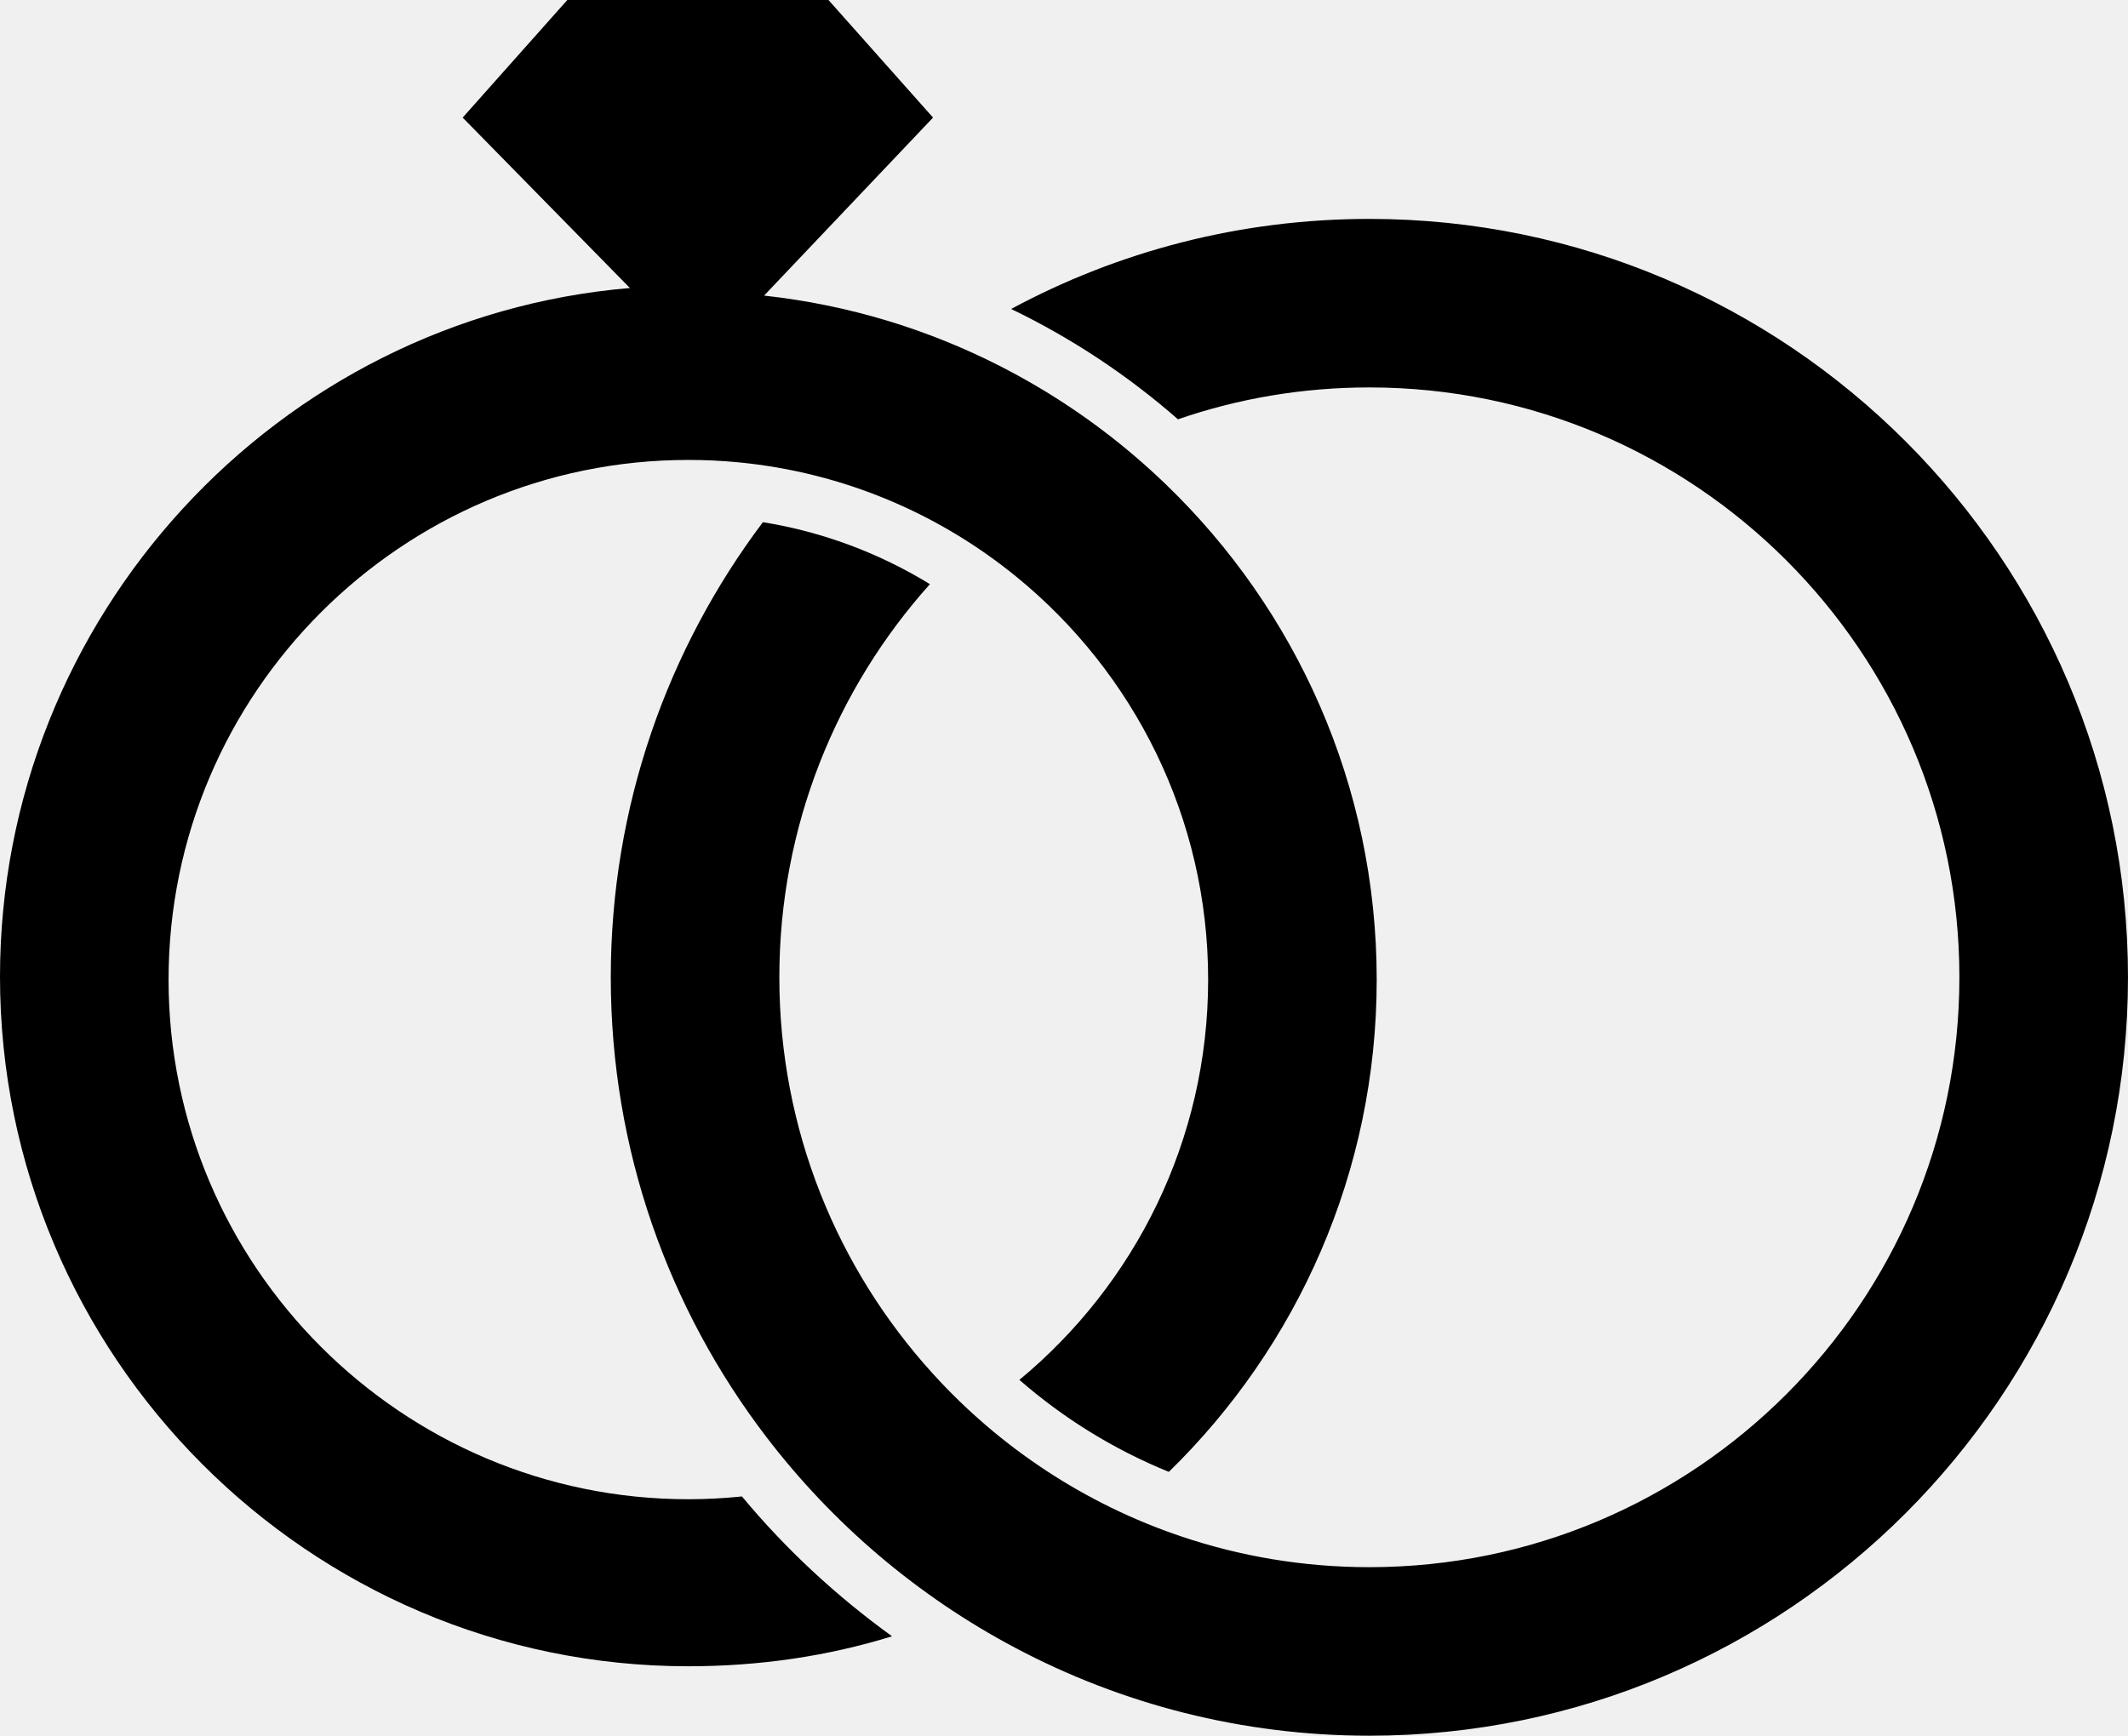
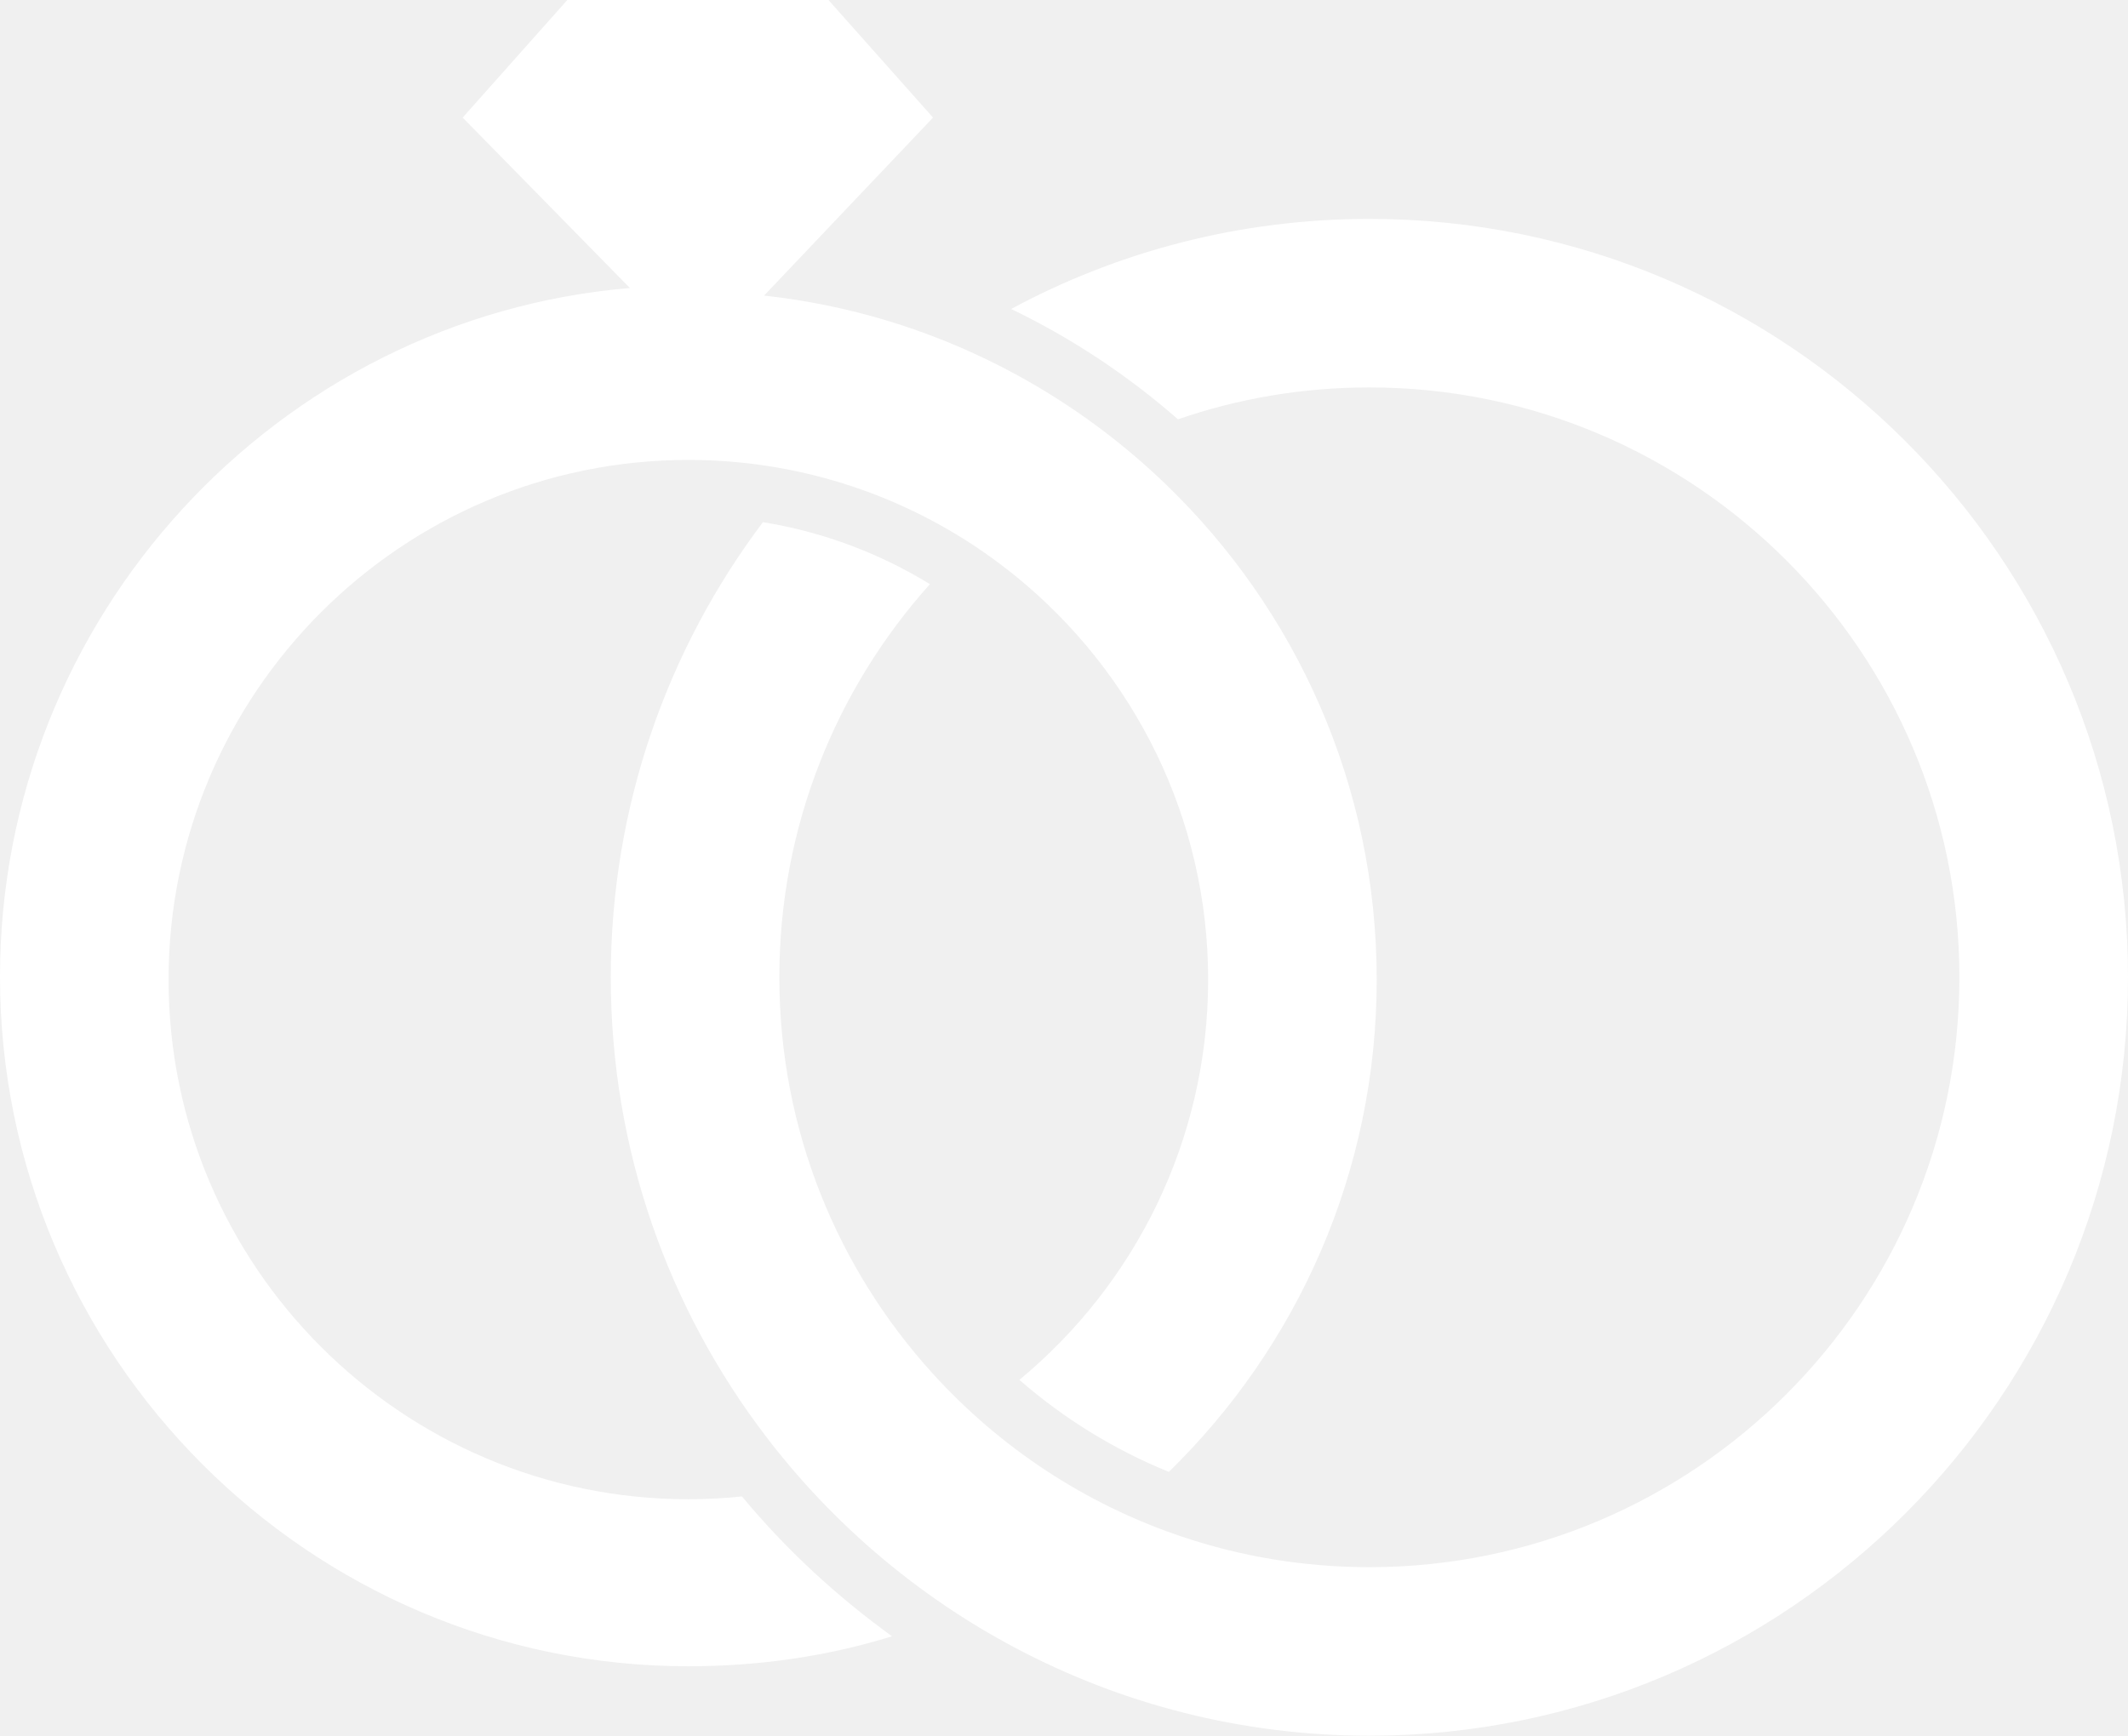
<svg xmlns="http://www.w3.org/2000/svg" version="1.1" id="Layer_1" x="0px" y="0px" width="256.003px" height="208.862px" viewBox="0 0 256.003 208.862" enable-background="new 0 0 256.003 208.862" xml:space="preserve">
  <g>
-     <path d="M164.736,26.342c-15.572,0-30.252,3.917-43.094,10.837c7.29,3.514,14.036,7.994,20.071,13.278   c7.216-2.495,14.968-3.836,23.022-3.836c39.144,0,70.984,31.841,70.984,70.978c0,39.144-31.841,70.984-70.984,70.984   c-7.887,0-15.478-1.294-22.573-3.682c-11.621-3.902-21.909-10.743-29.969-19.636c-11.448-12.607-18.436-29.332-18.436-47.667   c0-18.153,6.854-34.744,18.113-47.305c-6.035-3.702-12.829-6.284-20.091-7.458C80.292,78.1,73.479,97.064,73.479,117.599   c0,20.763,6.961,39.922,18.677,55.266c8.021,10.509,18.268,19.233,30.03,25.449c12.715,6.733,27.193,10.549,42.551,10.549   c50.322,0,91.264-40.94,91.264-91.264C256,67.276,215.059,26.342,164.736,26.342z" />
-     <path d="M89.259,180.073c-2.119,0.215-4.272,0.335-6.445,0.335c-34.476,0-62.535-28.059-62.535-62.528   c0-34.483,28.059-62.535,62.535-62.535c2.025,0,4.044,0.094,6.022,0.289c12.628,1.214,24.163,6.189,33.477,13.801   c14.042,11.467,23.029,28.923,23.029,48.445c0,19.354-8.845,36.689-22.707,48.164c5.298,4.62,11.367,8.383,17.979,11.071   c15.424-15.048,25.007-36.045,25.007-59.235c0-23.404-9.744-44.556-25.402-59.631c-9.321-8.979-20.749-15.8-33.444-19.649   c-4.781-1.449-9.75-2.468-14.854-3.031l20.326-21.419L99.667,0H68.249L55.661,14.15l20.118,20.507C33.396,38.238,0,74.23,0,117.525   c0,45.656,37.152,82.982,82.814,82.982c8.523,0,16.752-1.207,24.498-3.608C100.605,192.044,94.543,186.438,89.259,180.073z" />
+     <path fill="#ffffff" d="M164.736,26.342c-15.572,0-30.252,3.917-43.094,10.837c7.29,3.514,14.036,7.994,20.071,13.278   c7.216-2.495,14.968-3.836,23.022-3.836c39.144,0,70.984,31.841,70.984,70.978c0,39.144-31.841,70.984-70.984,70.984   c-7.887,0-15.478-1.294-22.573-3.682c-11.621-3.902-21.909-10.743-29.969-19.636c-11.448-12.607-18.436-29.332-18.436-47.667   c0-18.153,6.854-34.744,18.113-47.305c-6.035-3.702-12.829-6.284-20.091-7.458C80.292,78.1,73.479,97.064,73.479,117.599   c0,20.763,6.961,39.922,18.677,55.266c8.021,10.509,18.268,19.233,30.03,25.449c12.715,6.733,27.193,10.549,42.551,10.549   c50.322,0,91.264-40.94,91.264-91.264C256,67.276,215.059,26.342,164.736,26.342z" />
+     <path fill="#ffffff" d="M89.259,180.073c-2.119,0.215-4.272,0.335-6.445,0.335c-34.476,0-62.535-28.059-62.535-62.528   c0-34.483,28.059-62.535,62.535-62.535c2.025,0,4.044,0.094,6.022,0.289c12.628,1.214,24.163,6.189,33.477,13.801   c14.042,11.467,23.029,28.923,23.029,48.445c0,19.354-8.845,36.689-22.707,48.164c5.298,4.62,11.367,8.383,17.979,11.071   c15.424-15.048,25.007-36.045,25.007-59.235c0-23.404-9.744-44.556-25.402-59.631c-9.321-8.979-20.749-15.8-33.444-19.649   c-4.781-1.449-9.75-2.468-14.854-3.031l20.326-21.419L99.667,0H68.249L55.661,14.15l20.118,20.507C33.396,38.238,0,74.23,0,117.525   c0,45.656,37.152,82.982,82.814,82.982c8.523,0,16.752-1.207,24.498-3.608C100.605,192.044,94.543,186.438,89.259,180.073z" />
  </g>
</svg>
